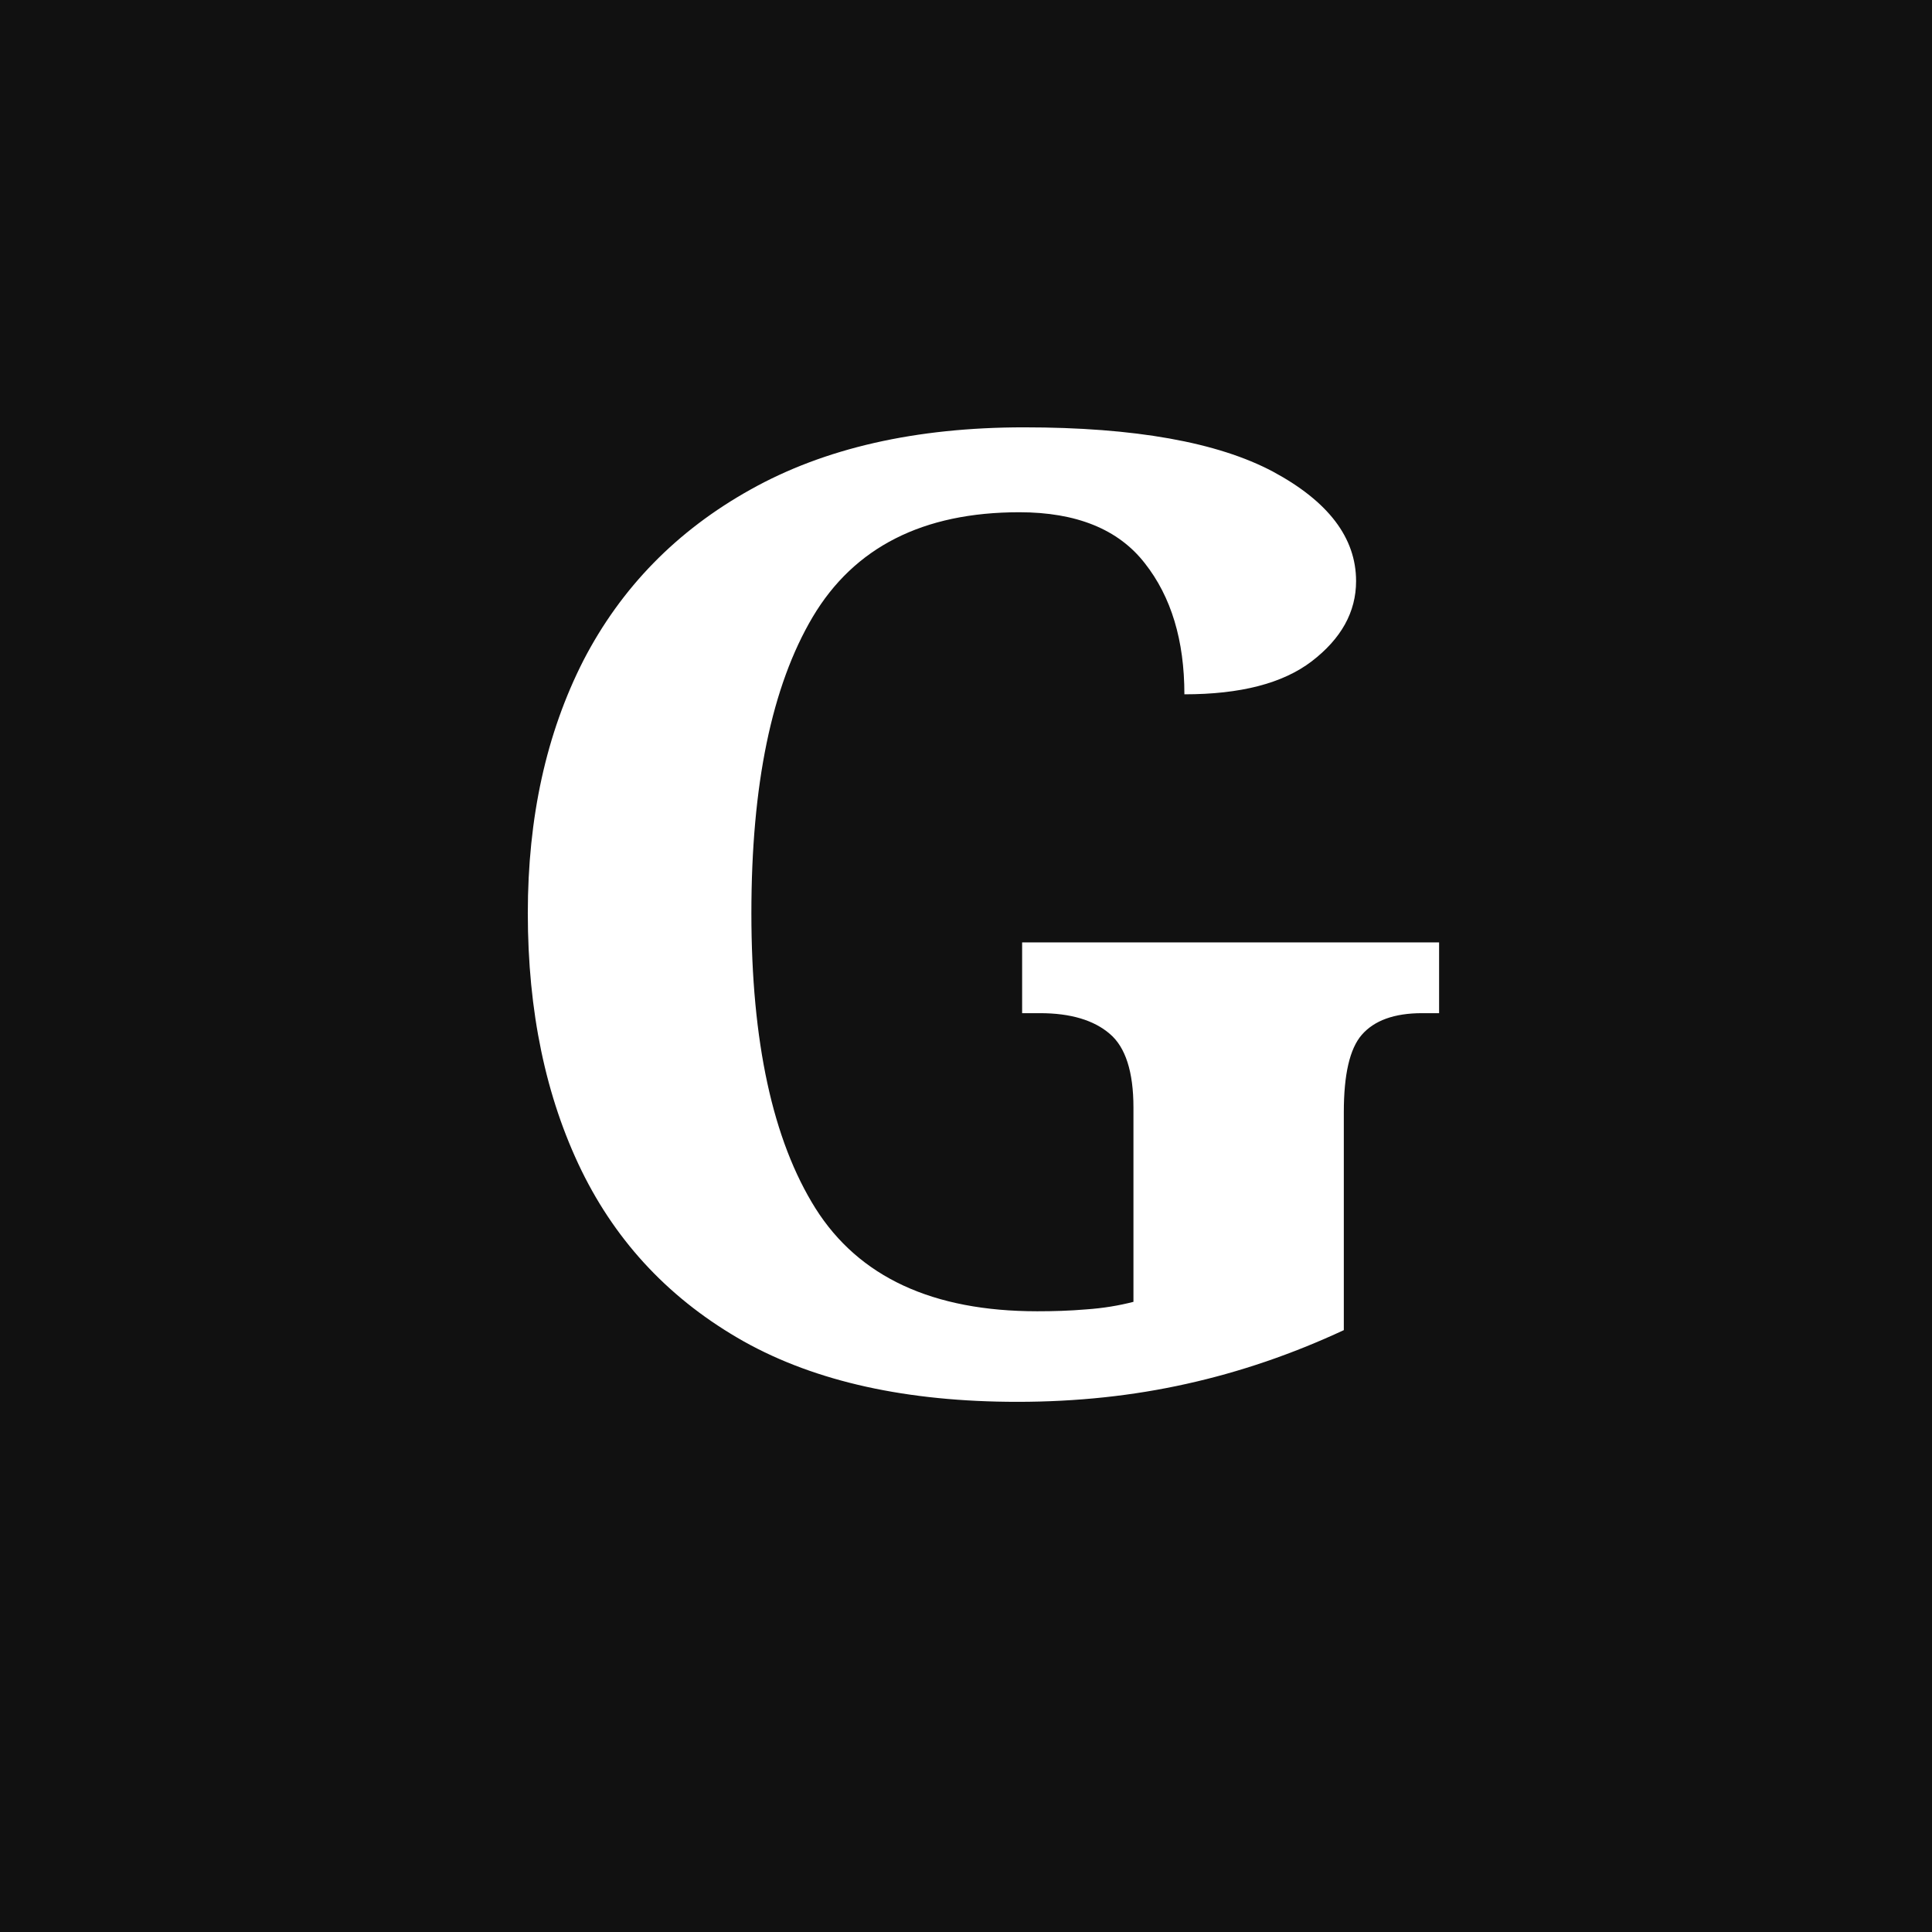
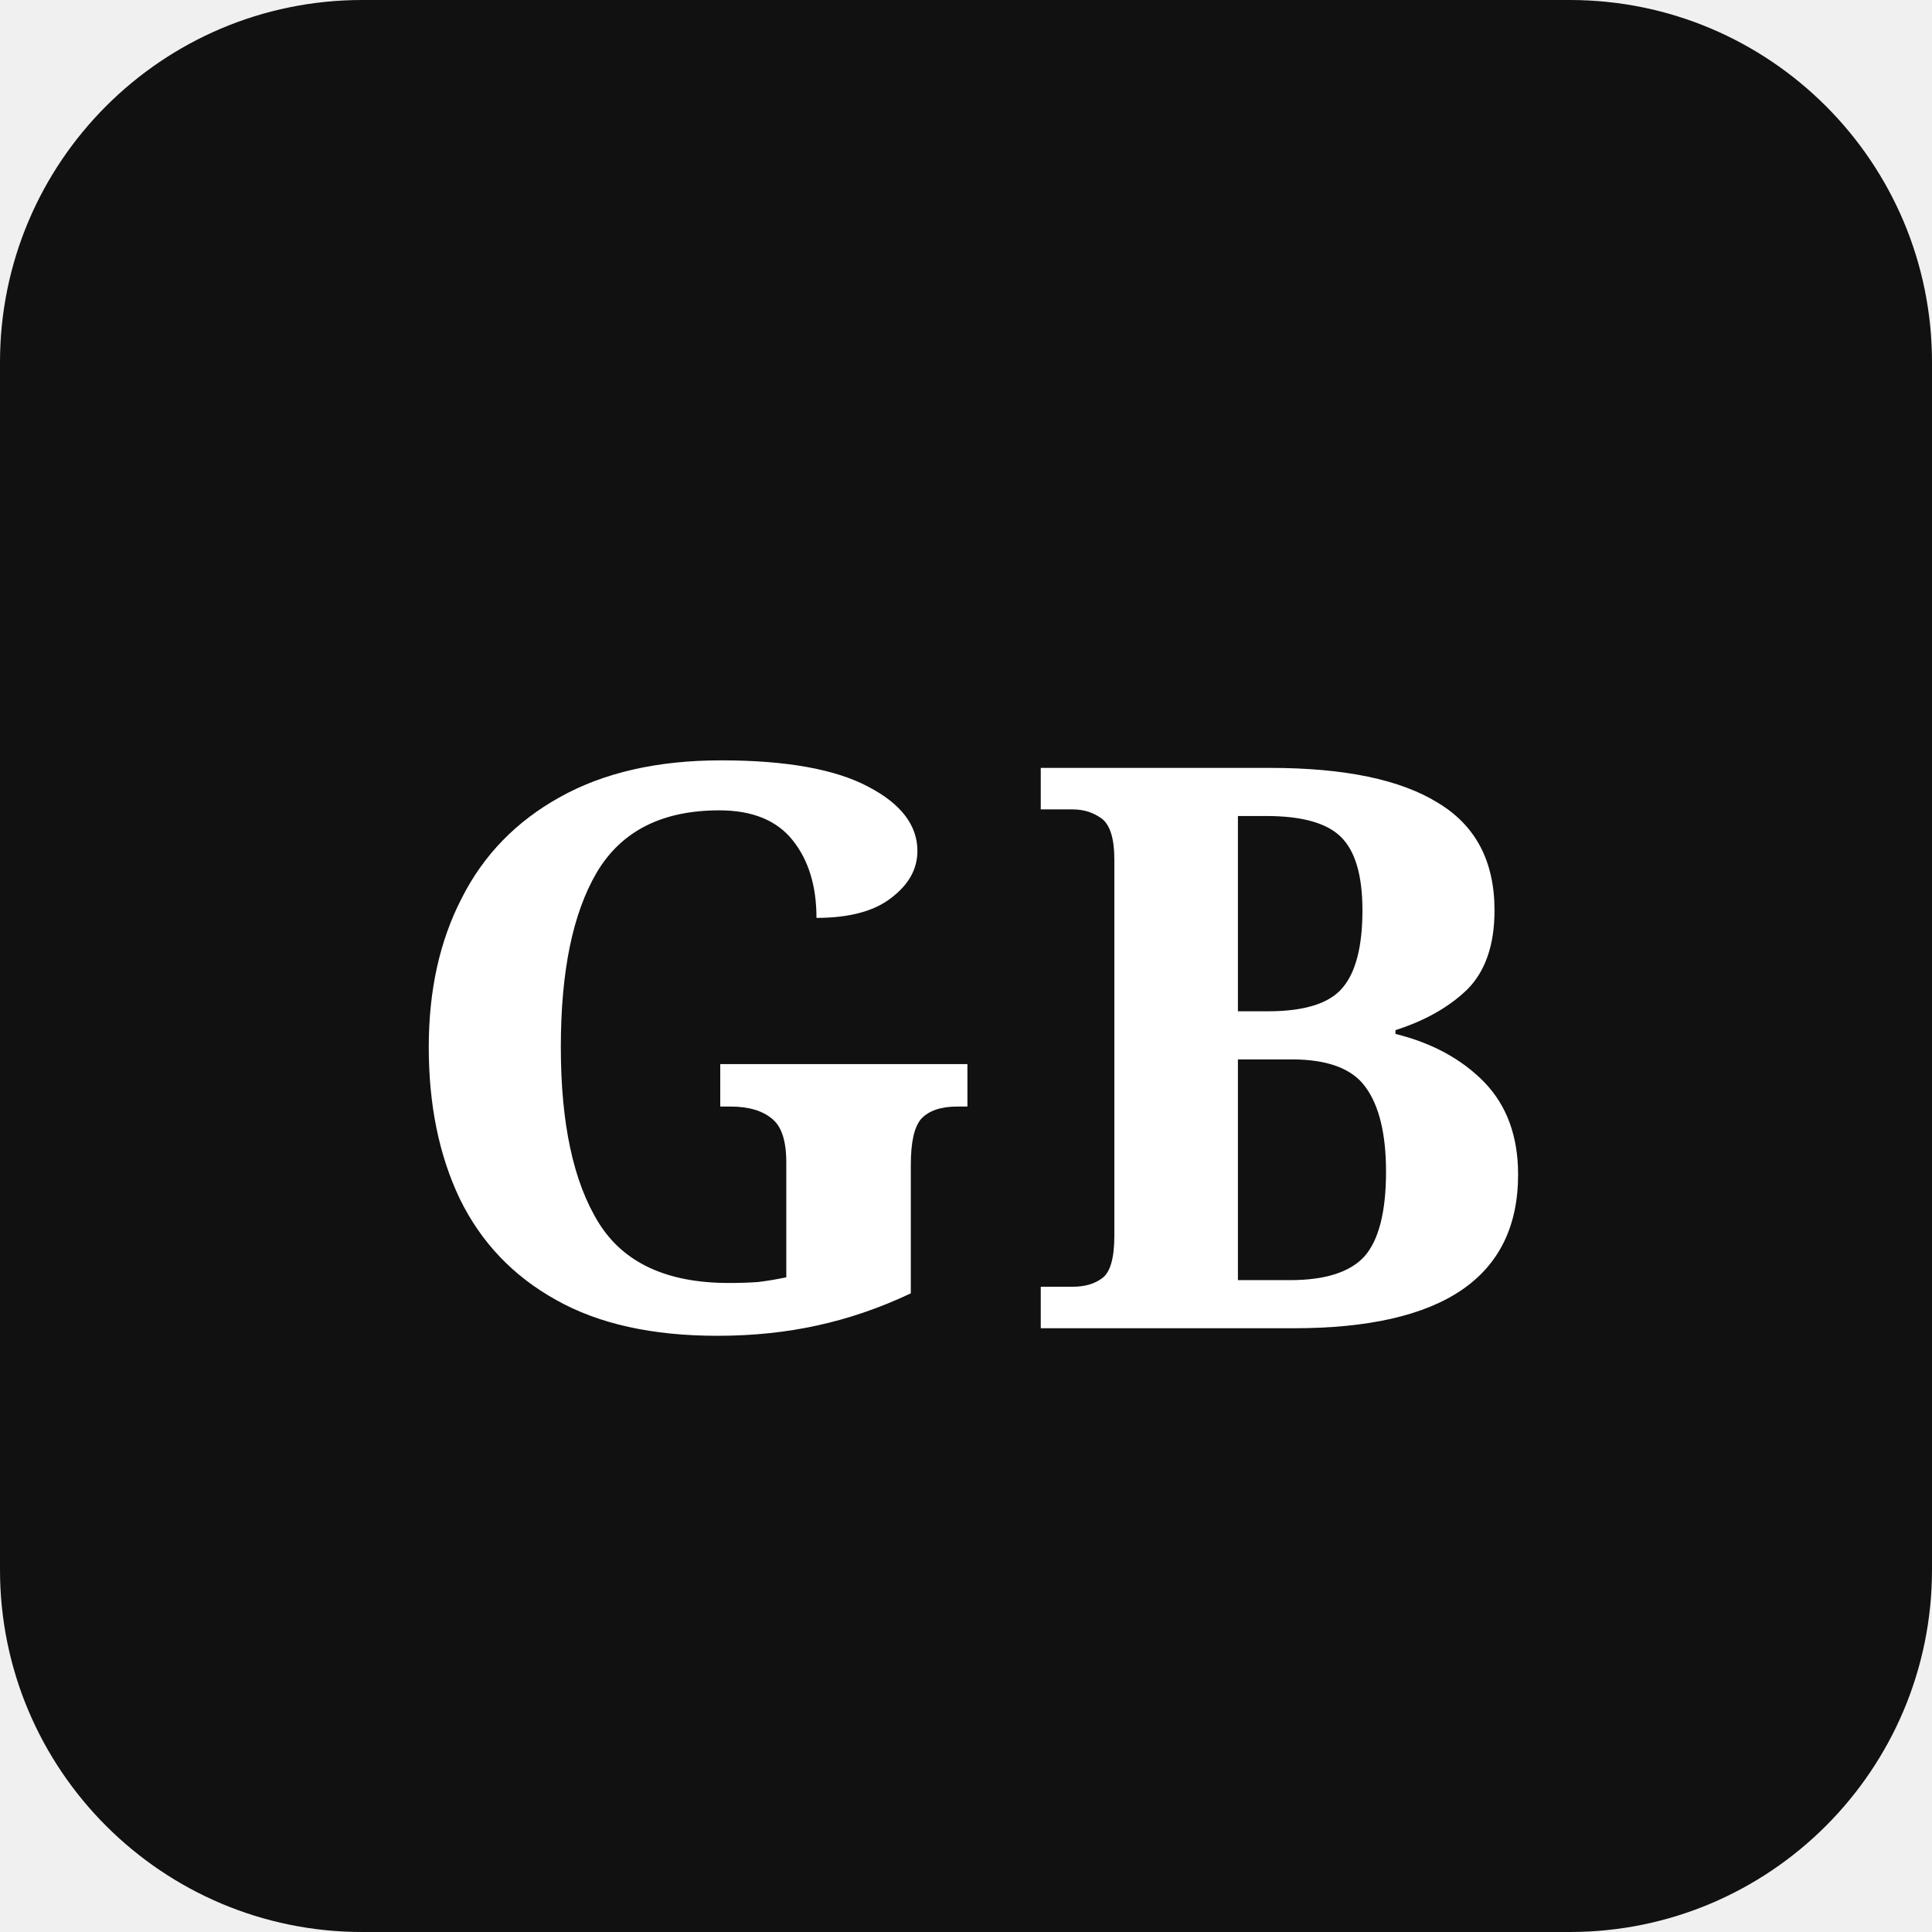
<svg xmlns="http://www.w3.org/2000/svg" viewBox="0 0 32 32" width="32" height="32">
-   <rect width="32" height="32" fill="#111111" />
-   <text x="16" y="23" font-family="Georgia, serif" font-size="22" font-weight="700" fill="white" text-anchor="middle">G</text>
+   <rect width="32" height="32" rx="6" fill="#111111" />
+   <text x="16" y="22" font-family="Georgia, serif" font-size="13" font-weight="700" fill="white" text-anchor="middle" letter-spacing="0.5">GB</text>
</svg>
